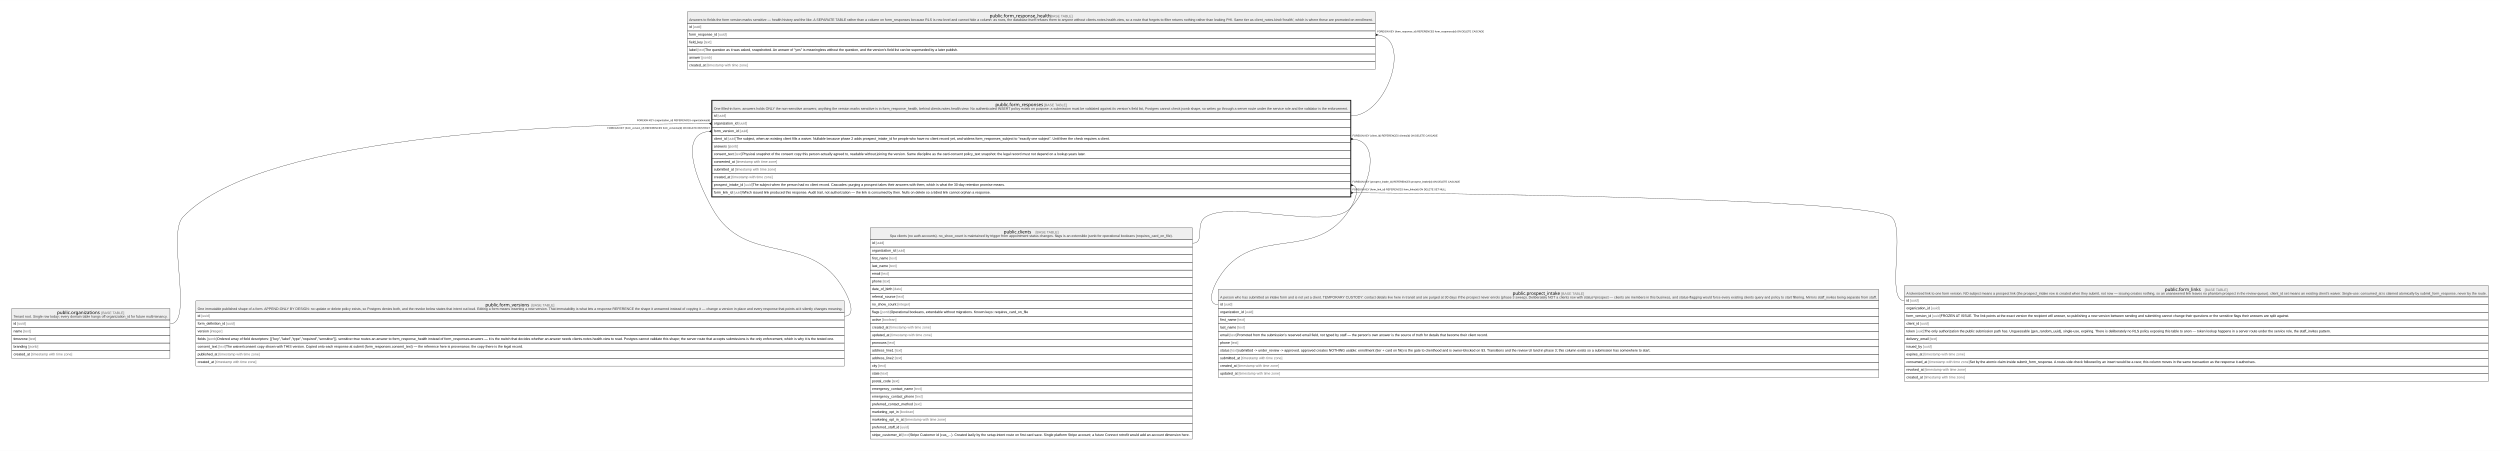
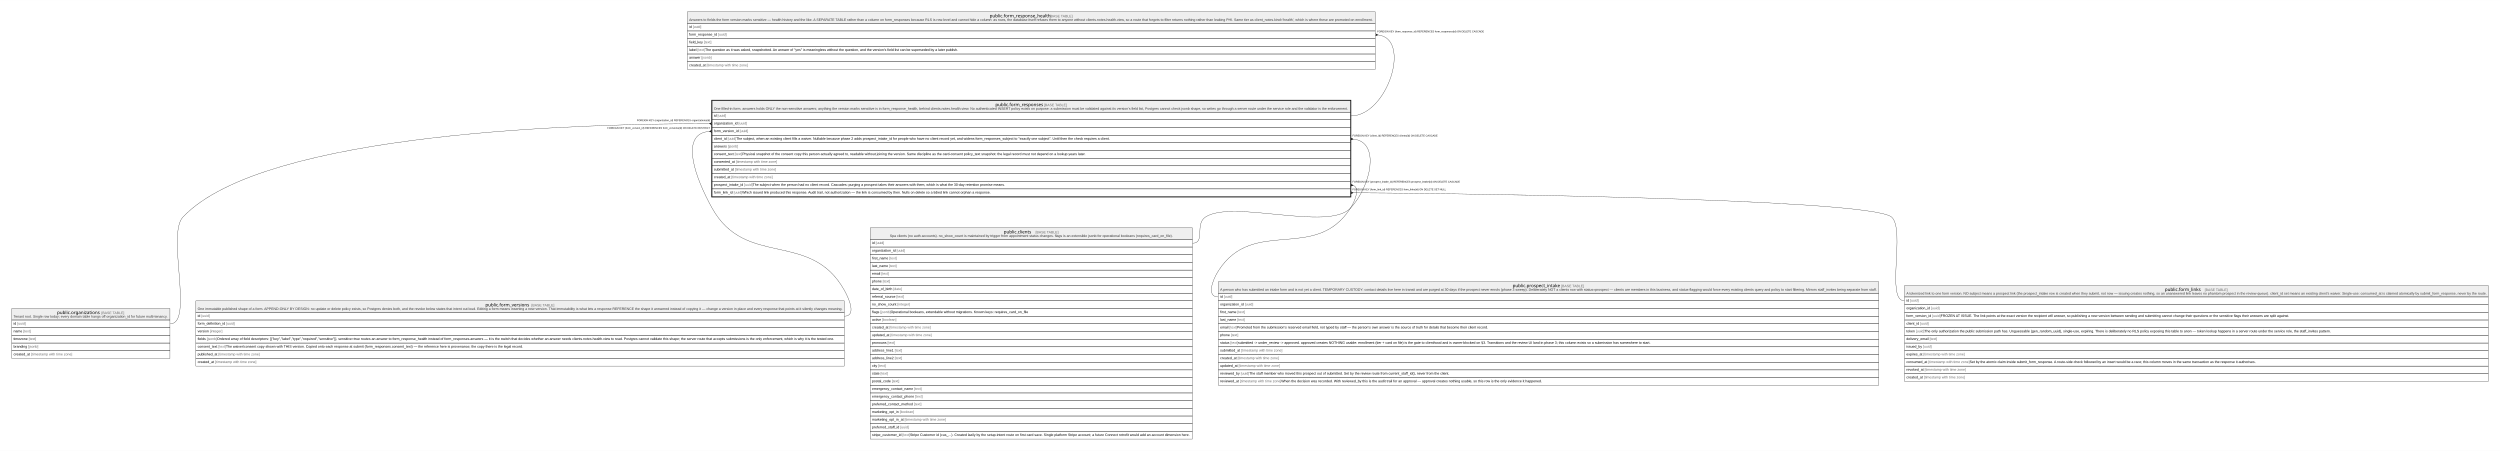
<svg xmlns="http://www.w3.org/2000/svg" width="10025pt" height="1808pt" viewBox="0.00 0.00 10024.68 1807.60">
  <g id="graph0" class="graph" transform="scale(1 1) rotate(0) translate(4 1803.6)">
    <polygon fill="white" stroke="none" points="-4,4 -4,-1803.6 10020.68,-1803.6 10020.68,4 -4,4" />
    <g id="node1" class="node">
      <polygon fill="#efefef" stroke="none" points="2851.44,-1354.2 2851.44,-1400.2 5411.2,-1400.2 5411.2,-1354.2 2851.44,-1354.2" />
      <polygon fill="none" stroke="black" points="2851.44,-1354.2 2851.44,-1400.2 5411.2,-1400.2 5411.2,-1354.2 2851.44,-1354.2" />
      <text text-anchor="start" x="3987.34" y="-1378" font-family="Arial Bold" font-size="18.00">public.form_responses</text>
      <text text-anchor="start" x="4150.81" y="-1378" font-family="Arial" font-size="14.00">    </text>
      <text text-anchor="start" x="4181.93" y="-1378" font-family="Arial" font-size="14.00" fill="#666666">[BASE TABLE]</text>
      <text text-anchor="start" x="2858.44" y="-1363.6" font-family="Arial" font-size="14.00" fill="#333333">One filled-in form. answers holds ONLY the non-sensitive answers; anything the version marks sensitive is in form_response_health, behind clients.notes.health.view. No authenticated INSERT policy exists on purpose: a submission must be validated against its version's field list, Postgres cannot check jsonb shape, so writes go through a server route under the service role and the validator is the enforcement.</text>
      <polygon fill="none" stroke="black" points="2851.44,-1323.4 2851.44,-1354.2 5411.2,-1354.2 5411.2,-1323.4 2851.44,-1323.4" />
      <text text-anchor="start" x="2858.44" y="-1335.6" font-family="Arial" font-size="14.00">id </text>
      <text text-anchor="start" x="2873.23" y="-1335.6" font-family="Arial" font-size="14.00" fill="#666666">[uuid]</text>
      <polygon fill="none" stroke="black" points="2851.44,-1292.6 2851.44,-1323.4 5411.2,-1323.4 5411.2,-1292.6 2851.44,-1292.6" />
      <text text-anchor="start" x="2858.44" y="-1304.8" font-family="Arial" font-size="14.00">organization_id </text>
      <text text-anchor="start" x="2957.29" y="-1304.8" font-family="Arial" font-size="14.00" fill="#666666">[uuid]</text>
      <polygon fill="none" stroke="black" points="2851.44,-1261.8 2851.44,-1292.6 5411.2,-1292.6 5411.2,-1261.8 2851.44,-1261.8" />
      <text text-anchor="start" x="2858.44" y="-1274" font-family="Arial" font-size="14.00">form_version_id </text>
      <text text-anchor="start" x="2961.93" y="-1274" font-family="Arial" font-size="14.00" fill="#666666">[uuid]</text>
      <polygon fill="none" stroke="black" points="2851.44,-1231 2851.44,-1261.8 5411.2,-1261.8 5411.2,-1231 2851.44,-1231" />
      <text text-anchor="start" x="2858.44" y="-1243.2" font-family="Arial" font-size="14.00">client_id </text>
      <text text-anchor="start" x="2913.7" y="-1243.2" font-family="Arial" font-size="14.00" fill="#666666">[uuid]</text>
      <text text-anchor="start" x="2947.94" y="-1243.2" font-family="Arial" font-size="14.00"> The subject, when an existing client fills a waiver. Nullable because phase 2 adds prospect_intake_id for people who have no client record yet, and widens form_responses_subject to "exactly one subject". Until then the check requires a client.</text>
      <polygon fill="none" stroke="black" points="2851.44,-1200.2 2851.44,-1231 5411.2,-1231 5411.2,-1200.2 2851.44,-1200.2" />
      <text text-anchor="start" x="2858.44" y="-1212.4" font-family="Arial" font-size="14.00">answers </text>
      <text text-anchor="start" x="2914.46" y="-1212.4" font-family="Arial" font-size="14.00" fill="#666666">[jsonb]</text>
      <polygon fill="none" stroke="black" points="2851.44,-1169.4 2851.44,-1200.2 5411.2,-1200.2 5411.2,-1169.4 2851.44,-1169.4" />
      <text text-anchor="start" x="2858.44" y="-1181.6" font-family="Arial" font-size="14.00">consent_text </text>
      <text text-anchor="start" x="2941.72" y="-1181.6" font-family="Arial" font-size="14.00" fill="#666666">[text]</text>
      <text text-anchor="start" x="2972.06" y="-1181.6" font-family="Arial" font-size="14.00"> Physical snapshot of the consent copy this person actually agreed to, readable without joining the version. Same discipline as the card-consent policy_text snapshot: the legal record must not depend on a lookup years later.</text>
      <polygon fill="none" stroke="black" points="2851.44,-1138.6 2851.44,-1169.4 5411.2,-1169.4 5411.2,-1138.6 2851.44,-1138.6" />
      <text text-anchor="start" x="2858.44" y="-1150.8" font-family="Arial" font-size="14.00">consented_at </text>
      <text text-anchor="start" x="2946.4" y="-1150.8" font-family="Arial" font-size="14.00" fill="#666666">[timestamp with time zone]</text>
      <polygon fill="none" stroke="black" points="2851.44,-1107.8 2851.44,-1138.6 5411.2,-1138.6 5411.2,-1107.8 2851.44,-1107.8" />
      <text text-anchor="start" x="2858.44" y="-1120" font-family="Arial" font-size="14.00">submitted_at </text>
      <text text-anchor="start" x="2942.49" y="-1120" font-family="Arial" font-size="14.00" fill="#666666">[timestamp with time zone]</text>
      <polygon fill="none" stroke="black" points="2851.44,-1077 2851.44,-1107.8 5411.2,-1107.8 5411.2,-1077 2851.44,-1077" />
      <text text-anchor="start" x="2858.44" y="-1089.2" font-family="Arial" font-size="14.00">created_at </text>
      <text text-anchor="start" x="2928.49" y="-1089.2" font-family="Arial" font-size="14.00" fill="#666666">[timestamp with time zone]</text>
      <polygon fill="none" stroke="black" points="2851.44,-1046.2 2851.44,-1077 5411.2,-1077 5411.2,-1046.2 2851.44,-1046.2" />
      <text text-anchor="start" x="2858.44" y="-1058.4" font-family="Arial" font-size="14.00">prospect_intake_id </text>
      <text text-anchor="start" x="2979.85" y="-1058.4" font-family="Arial" font-size="14.00" fill="#666666">[uuid]</text>
      <text text-anchor="start" x="3014.1" y="-1058.4" font-family="Arial" font-size="14.00"> The subject when the person had no client record. Cascades: purging a prospect takes their answers with them, which is what the 30-day retention promise means.</text>
      <polygon fill="none" stroke="black" points="2851.44,-1015.4 2851.44,-1046.2 5411.2,-1046.2 5411.2,-1015.4 2851.44,-1015.4" />
      <text text-anchor="start" x="2858.44" y="-1027.6" font-family="Arial" font-size="14.00">form_link_id </text>
      <text text-anchor="start" x="2937.81" y="-1027.6" font-family="Arial" font-size="14.00" fill="#666666">[uuid]</text>
      <text text-anchor="start" x="2972.05" y="-1027.6" font-family="Arial" font-size="14.00"> Which issued link produced this response. Audit trail, not authorization — the link is consumed by then. Nulls on delete so a tidied link cannot orphan a response.</text>
      <polygon fill="none" stroke="black" stroke-width="3" points="2849.94,-1013.9 2849.94,-1401.7 5412.7,-1401.7 5412.7,-1013.9 2849.94,-1013.9" />
    </g>
    <g id="node3" class="node">
      <polygon fill="#efefef" stroke="none" points="43.2,-520.6 43.2,-566.6 677.44,-566.6 677.44,-520.6 43.2,-520.6" />
      <polygon fill="none" stroke="black" points="43.2,-520.6 43.2,-566.6 677.44,-566.6 677.44,-520.6 43.2,-520.6" />
      <text text-anchor="start" x="224.84" y="-544.4" font-family="Arial Bold" font-size="18.00">public.organizations</text>
      <text text-anchor="start" x="371.3" y="-544.4" font-family="Arial" font-size="14.00">    </text>
      <text text-anchor="start" x="402.42" y="-544.4" font-family="Arial" font-size="14.00" fill="#666666">[BASE TABLE]</text>
      <text text-anchor="start" x="50.2" y="-530" font-family="Arial" font-size="14.00" fill="#333333">Tenant root. Single row today; every domain table hangs off organization_id for future multi-tenancy.</text>
      <polygon fill="none" stroke="black" points="43.2,-489.8 43.2,-520.6 677.44,-520.6 677.44,-489.8 43.2,-489.8" />
      <text text-anchor="start" x="50.2" y="-502" font-family="Arial" font-size="14.00">id </text>
      <text text-anchor="start" x="64.99" y="-502" font-family="Arial" font-size="14.00" fill="#666666">[uuid]</text>
      <polygon fill="none" stroke="black" points="43.2,-459 43.2,-489.8 677.44,-489.8 677.44,-459 43.2,-459" />
      <text text-anchor="start" x="50.2" y="-471.2" font-family="Arial" font-size="14.00">name </text>
      <text text-anchor="start" x="89.11" y="-471.2" font-family="Arial" font-size="14.00" fill="#666666">[text]</text>
      <polygon fill="none" stroke="black" points="43.2,-428.2 43.2,-459 677.44,-459 677.44,-428.2 43.2,-428.2" />
      <text text-anchor="start" x="50.2" y="-440.4" font-family="Arial" font-size="14.00">timezone </text>
      <text text-anchor="start" x="110.9" y="-440.4" font-family="Arial" font-size="14.00" fill="#666666">[text]</text>
      <polygon fill="none" stroke="black" points="43.2,-397.4 43.2,-428.2 677.44,-428.2 677.44,-397.4 43.2,-397.4" />
      <text text-anchor="start" x="50.2" y="-409.6" font-family="Arial" font-size="14.00">branding </text>
      <text text-anchor="start" x="108.58" y="-409.6" font-family="Arial" font-size="14.00" fill="#666666">[jsonb]</text>
      <polygon fill="none" stroke="black" points="43.2,-366.6 43.2,-397.4 677.44,-397.4 677.44,-366.6 43.2,-366.6" />
      <text text-anchor="start" x="50.2" y="-378.8" font-family="Arial" font-size="14.00">created_at </text>
      <text text-anchor="start" x="120.25" y="-378.8" font-family="Arial" font-size="14.00" fill="#666666">[timestamp with time zone]</text>
    </g>
    <g id="edge2" class="edge">
      <path fill="none" stroke="black" d="M2840.15,-1308C2353.23,-1307.6 1055.75,-1278.64 729.32,-933.2 663.53,-863.58 774.22,-505.2 678.44,-505.2" />
      <polygon fill="black" stroke="black" points="2840.11,-1308 2850.1,-1312.5 2845.44,-1308 2849.77,-1308 2849.77,-1308 2849.77,-1308 2845.44,-1308 2850.11,-1303.5 2840.11,-1308" />
      <text text-anchor="start" x="2550" y="-1318" font-family="Arial" font-size="10.00">FOREIGN KEY (organization_id) REFERENCES organizations(id)</text>
    </g>
    <g id="node4" class="node">
      <polygon fill="#efefef" stroke="none" points="781.36,-551.4 781.36,-597.4 3381.28,-597.4 3381.28,-551.4 781.36,-551.4" />
      <polygon fill="none" stroke="black" points="781.36,-551.4 781.36,-597.4 3381.28,-597.4 3381.28,-551.4 781.36,-551.4" />
      <text text-anchor="start" x="1942.34" y="-575.2" font-family="Arial Bold" font-size="18.00">public.form_versions</text>
      <text text-anchor="start" x="2095.81" y="-575.2" font-family="Arial" font-size="14.00">    </text>
      <text text-anchor="start" x="2126.93" y="-575.2" font-family="Arial" font-size="14.00" fill="#666666">[BASE TABLE]</text>
      <text text-anchor="start" x="788.36" y="-560.8" font-family="Arial" font-size="14.00" fill="#333333">One immutable published shape of a form. APPEND-ONLY BY DESIGN: no update or delete policy exists, so Postgres denies both, and the revoke below states that intent out loud. Editing a form means inserting a new version. That immutability is what lets a response REFERENCE the shape it answered instead of copying it — change a version in place and every response that points at it silently changes meaning.</text>
      <polygon fill="none" stroke="black" points="781.36,-520.6 781.36,-551.4 3381.28,-551.4 3381.28,-520.6 781.36,-520.6" />
      <text text-anchor="start" x="788.36" y="-532.8" font-family="Arial" font-size="14.00">id </text>
      <text text-anchor="start" x="803.14" y="-532.8" font-family="Arial" font-size="14.00" fill="#666666">[uuid]</text>
      <polygon fill="none" stroke="black" points="781.36,-489.8 781.36,-520.6 3381.28,-520.6 3381.28,-489.8 781.36,-489.8" />
      <text text-anchor="start" x="788.36" y="-502" font-family="Arial" font-size="14.00">form_definition_id </text>
      <text text-anchor="start" x="902.76" y="-502" font-family="Arial" font-size="14.00" fill="#666666">[uuid]</text>
      <polygon fill="none" stroke="black" points="781.36,-459 781.36,-489.8 3381.28,-489.8 3381.28,-459 781.36,-459" />
      <text text-anchor="start" x="788.36" y="-471.2" font-family="Arial" font-size="14.00">version </text>
      <text text-anchor="start" x="837.38" y="-471.2" font-family="Arial" font-size="14.00" fill="#666666">[integer]</text>
      <polygon fill="none" stroke="black" points="781.36,-428.2 781.36,-459 3381.28,-459 3381.28,-428.2 781.36,-428.2" />
      <text text-anchor="start" x="788.36" y="-440.4" font-family="Arial" font-size="14.00">fields </text>
      <text text-anchor="start" x="824.93" y="-440.4" font-family="Arial" font-size="14.00" fill="#666666">[jsonb]</text>
      <text text-anchor="start" x="866.18" y="-440.4" font-family="Arial" font-size="14.00"> Ordered array of field descriptors: [{"key","label","type","required","sensitive"}]. sensitive=true routes an answer to form_response_health instead of form_responses.answers — it is the switch that decides whether an answer needs clients.notes.health.view to read. Postgres cannot validate this shape; the server route that accepts submissions is the only enforcement, which is why it is the tested one.</text>
      <polygon fill="none" stroke="black" points="781.36,-397.4 781.36,-428.2 3381.28,-428.2 3381.28,-397.4 781.36,-397.4" />
      <text text-anchor="start" x="788.36" y="-409.6" font-family="Arial" font-size="14.00">consent_text </text>
      <text text-anchor="start" x="871.63" y="-409.6" font-family="Arial" font-size="14.00" fill="#666666">[text]</text>
      <text text-anchor="start" x="901.98" y="-409.6" font-family="Arial" font-size="14.00"> The waiver/consent copy shown with THIS version. Copied onto each response at submit (form_responses.consent_text) — the reference here is provenance; the copy there is the legal record.</text>
      <polygon fill="none" stroke="black" points="781.36,-366.6 781.36,-397.4 3381.28,-397.4 3381.28,-366.6 781.36,-366.6" />
      <text text-anchor="start" x="788.36" y="-378.8" font-family="Arial" font-size="14.00">published_at </text>
      <text text-anchor="start" x="871.65" y="-378.8" font-family="Arial" font-size="14.00" fill="#666666">[timestamp with time zone]</text>
      <polygon fill="none" stroke="black" points="781.36,-335.8 781.36,-366.6 3381.28,-366.6 3381.28,-335.8 781.36,-335.8" />
      <text text-anchor="start" x="788.36" y="-348" font-family="Arial" font-size="14.00">created_at </text>
      <text text-anchor="start" x="858.4" y="-348" font-family="Arial" font-size="14.00" fill="#666666">[timestamp with time zone]</text>
    </g>
    <g id="edge3" class="edge">
      <path fill="none" stroke="black" d="M2840.04,-1276.81C2717.3,-1267.31 2786.44,-1085.55 2851.44,-969.2 2986.58,-727.29 3245.38,-882.08 3381.28,-640.6 3404.08,-600.08 3428.77,-536 3382.28,-536" />
      <polygon fill="black" stroke="black" points="2840.11,-1276.81 2849.94,-1281.68 2845.44,-1277.01 2849.77,-1277.18 2849.77,-1277.18 2849.77,-1277.18 2845.44,-1277.01 2850.27,-1272.69 2840.11,-1276.81" />
      <text text-anchor="start" x="2431.14" y="-1287.2" font-family="Arial" font-size="10.00">FOREIGN KEY (form_version_id) REFERENCES form_versions(id) ON DELETE RESTRICT</text>
    </g>
    <g id="node5" class="node">
      <polygon fill="#efefef" stroke="none" points="3485.45,-844 3485.45,-890 4777.19,-890 4777.19,-844 3485.45,-844" />
      <polygon fill="none" stroke="black" points="3485.45,-844 3485.45,-890 4777.19,-890 4777.19,-844 3485.45,-844" />
      <text text-anchor="start" x="4020.84" y="-867.8" font-family="Arial Bold" font-size="18.00">public.clients</text>
      <text text-anchor="start" x="4117.31" y="-867.8" font-family="Arial" font-size="14.00">    </text>
      <text text-anchor="start" x="4148.43" y="-867.8" font-family="Arial" font-size="14.00" fill="#666666">[BASE TABLE]</text>
      <text text-anchor="start" x="3563.99" y="-853.4" font-family="Arial" font-size="14.00" fill="#333333">Spa clients (no auth accounts). no_show_count is maintained by trigger from appointment status changes. flags is an extensible jsonb for operational booleans (requires_card_on_file).</text>
      <polygon fill="none" stroke="black" points="3485.45,-813.2 3485.45,-844 4777.19,-844 4777.19,-813.2 3485.45,-813.2" />
      <text text-anchor="start" x="3492.45" y="-825.4" font-family="Arial" font-size="14.00">id </text>
      <text text-anchor="start" x="3507.23" y="-825.4" font-family="Arial" font-size="14.00" fill="#666666">[uuid]</text>
      <polygon fill="none" stroke="black" points="3485.45,-782.4 3485.45,-813.2 4777.19,-813.2 4777.19,-782.4 3485.45,-782.4" />
      <text text-anchor="start" x="3492.45" y="-794.6" font-family="Arial" font-size="14.00">organization_id </text>
      <text text-anchor="start" x="3591.29" y="-794.6" font-family="Arial" font-size="14.00" fill="#666666">[uuid]</text>
      <polygon fill="none" stroke="black" points="3485.45,-751.6 3485.45,-782.4 4777.19,-782.4 4777.19,-751.6 3485.45,-751.6" />
      <text text-anchor="start" x="3492.45" y="-763.8" font-family="Arial" font-size="14.00">first_name </text>
      <text text-anchor="start" x="3561.69" y="-763.8" font-family="Arial" font-size="14.00" fill="#666666">[text]</text>
      <polygon fill="none" stroke="black" points="3485.45,-720.8 3485.45,-751.6 4777.19,-751.6 4777.19,-720.8 3485.45,-720.8" />
      <text text-anchor="start" x="3492.45" y="-733" font-family="Arial" font-size="14.00">last_name </text>
      <text text-anchor="start" x="3560.93" y="-733" font-family="Arial" font-size="14.00" fill="#666666">[text]</text>
      <polygon fill="none" stroke="black" points="3485.45,-690 3485.45,-720.8 4777.19,-720.8 4777.19,-690 3485.45,-690" />
      <text text-anchor="start" x="3492.45" y="-702.2" font-family="Arial" font-size="14.00">email </text>
      <text text-anchor="start" x="3529.79" y="-702.2" font-family="Arial" font-size="14.00" fill="#666666">[text]</text>
      <polygon fill="none" stroke="black" points="3485.45,-659.2 3485.45,-690 4777.19,-690 4777.19,-659.2 3485.45,-659.2" />
      <text text-anchor="start" x="3492.45" y="-671.4" font-family="Arial" font-size="14.00">phone </text>
      <text text-anchor="start" x="3535.27" y="-671.4" font-family="Arial" font-size="14.00" fill="#666666">[text]</text>
      <polygon fill="none" stroke="black" points="3485.45,-628.4 3485.45,-659.2 4777.19,-659.2 4777.19,-628.4 3485.45,-628.4" />
      <text text-anchor="start" x="3492.45" y="-640.6" font-family="Arial" font-size="14.00">date_of_birth </text>
      <text text-anchor="start" x="3578.07" y="-640.6" font-family="Arial" font-size="14.00" fill="#666666">[date]</text>
      <polygon fill="none" stroke="black" points="3485.45,-597.6 3485.45,-628.4 4777.19,-628.4 4777.19,-597.6 3485.45,-597.6" />
      <text text-anchor="start" x="3492.45" y="-609.8" font-family="Arial" font-size="14.00">referral_source </text>
      <text text-anchor="start" x="3590.49" y="-609.8" font-family="Arial" font-size="14.00" fill="#666666">[text]</text>
      <polygon fill="none" stroke="black" points="3485.45,-566.8 3485.45,-597.6 4777.19,-597.6 4777.19,-566.8 3485.45,-566.8" />
      <text text-anchor="start" x="3492.45" y="-579" font-family="Arial" font-size="14.00">no_show_count </text>
      <text text-anchor="start" x="3594.41" y="-579" font-family="Arial" font-size="14.00" fill="#666666">[integer]</text>
      <polygon fill="none" stroke="black" points="3485.45,-536 3485.45,-566.8 4777.19,-566.8 4777.19,-536 3485.45,-536" />
      <text text-anchor="start" x="3492.45" y="-548.2" font-family="Arial" font-size="14.00">flags </text>
      <text text-anchor="start" x="3525.91" y="-548.2" font-family="Arial" font-size="14.00" fill="#666666">[jsonb]</text>
      <text text-anchor="start" x="3567.16" y="-548.2" font-family="Arial" font-size="14.00"> Operational booleans, extendable without migrations. Known keys: requires_card_on_file</text>
      <polygon fill="none" stroke="black" points="3485.45,-505.2 3485.45,-536 4777.19,-536 4777.19,-505.2 3485.45,-505.2" />
      <text text-anchor="start" x="3492.45" y="-517.4" font-family="Arial" font-size="14.00">active </text>
      <text text-anchor="start" x="3532.91" y="-517.4" font-family="Arial" font-size="14.00" fill="#666666">[boolean]</text>
      <polygon fill="none" stroke="black" points="3485.45,-474.4 3485.45,-505.2 4777.19,-505.2 4777.19,-474.4 3485.45,-474.4" />
      <text text-anchor="start" x="3492.45" y="-486.6" font-family="Arial" font-size="14.00">created_at </text>
      <text text-anchor="start" x="3562.49" y="-486.6" font-family="Arial" font-size="14.00" fill="#666666">[timestamp with time zone]</text>
      <polygon fill="none" stroke="black" points="3485.45,-443.6 3485.45,-474.4 4777.19,-474.4 4777.19,-443.6 3485.45,-443.6" />
      <text text-anchor="start" x="3492.45" y="-455.8" font-family="Arial" font-size="14.00">updated_at </text>
      <text text-anchor="start" x="3566.4" y="-455.8" font-family="Arial" font-size="14.00" fill="#666666">[timestamp with time zone]</text>
      <polygon fill="none" stroke="black" points="3485.45,-412.8 3485.45,-443.6 4777.19,-443.6 4777.19,-412.8 3485.45,-412.8" />
      <text text-anchor="start" x="3492.45" y="-425" font-family="Arial" font-size="14.00">pronouns </text>
      <text text-anchor="start" x="3554.71" y="-425" font-family="Arial" font-size="14.00" fill="#666666">[text]</text>
      <polygon fill="none" stroke="black" points="3485.45,-382 3485.45,-412.8 4777.19,-412.8 4777.19,-382 3485.45,-382" />
      <text text-anchor="start" x="3492.45" y="-394.2" font-family="Arial" font-size="14.00">address_line1 </text>
      <text text-anchor="start" x="3583.51" y="-394.2" font-family="Arial" font-size="14.00" fill="#666666">[text]</text>
      <polygon fill="none" stroke="black" points="3485.45,-351.2 3485.45,-382 4777.19,-382 4777.19,-351.2 3485.45,-351.2" />
      <text text-anchor="start" x="3492.45" y="-363.4" font-family="Arial" font-size="14.00">address_line2 </text>
      <text text-anchor="start" x="3583.51" y="-363.4" font-family="Arial" font-size="14.00" fill="#666666">[text]</text>
      <polygon fill="none" stroke="black" points="3485.45,-320.4 3485.45,-351.2 4777.19,-351.2 4777.19,-320.4 3485.45,-320.4" />
      <text text-anchor="start" x="3492.45" y="-332.6" font-family="Arial" font-size="14.00">city </text>
      <text text-anchor="start" x="3517.34" y="-332.6" font-family="Arial" font-size="14.00" fill="#666666">[text]</text>
      <polygon fill="none" stroke="black" points="3485.45,-289.6 3485.45,-320.4 4777.19,-320.4 4777.19,-289.6 3485.45,-289.6" />
      <text text-anchor="start" x="3492.45" y="-301.8" font-family="Arial" font-size="14.00">state </text>
      <text text-anchor="start" x="3526.69" y="-301.8" font-family="Arial" font-size="14.00" fill="#666666">[text]</text>
      <polygon fill="none" stroke="black" points="3485.45,-258.8 3485.45,-289.6 4777.19,-289.6 4777.19,-258.8 3485.45,-258.8" />
      <text text-anchor="start" x="3492.45" y="-271" font-family="Arial" font-size="14.00">postal_code </text>
      <text text-anchor="start" x="3571.84" y="-271" font-family="Arial" font-size="14.00" fill="#666666">[text]</text>
      <polygon fill="none" stroke="black" points="3485.45,-228 3485.45,-258.8 4777.19,-258.8 4777.19,-228 3485.45,-228" />
      <text text-anchor="start" x="3492.45" y="-240.2" font-family="Arial" font-size="14.00">emergency_contact_name </text>
      <text text-anchor="start" x="3661.32" y="-240.2" font-family="Arial" font-size="14.00" fill="#666666">[text]</text>
      <polygon fill="none" stroke="black" points="3485.45,-197.2 3485.45,-228 4777.19,-228 4777.19,-197.2 3485.45,-197.2" />
      <text text-anchor="start" x="3492.45" y="-209.4" font-family="Arial" font-size="14.00">emergency_contact_phone </text>
      <text text-anchor="start" x="3665.23" y="-209.4" font-family="Arial" font-size="14.00" fill="#666666">[text]</text>
      <polygon fill="none" stroke="black" points="3485.45,-166.4 3485.45,-197.2 4777.19,-197.2 4777.19,-166.4 3485.45,-166.4" />
      <text text-anchor="start" x="3492.45" y="-178.6" font-family="Arial" font-size="14.00">preferred_contact_method </text>
      <text text-anchor="start" x="3660.55" y="-178.6" font-family="Arial" font-size="14.00" fill="#666666">[text]</text>
      <polygon fill="none" stroke="black" points="3485.45,-135.6 3485.45,-166.4 4777.19,-166.4 4777.19,-135.6 3485.45,-135.6" />
      <text text-anchor="start" x="3492.45" y="-147.8" font-family="Arial" font-size="14.00">marketing_opt_in </text>
      <text text-anchor="start" x="3603.74" y="-147.8" font-family="Arial" font-size="14.00" fill="#666666">[boolean]</text>
      <polygon fill="none" stroke="black" points="3485.45,-104.8 3485.45,-135.6 4777.19,-135.6 4777.19,-104.8 3485.45,-104.8" />
      <text text-anchor="start" x="3492.45" y="-117" font-family="Arial" font-size="14.00">marketing_opt_in_at </text>
      <text text-anchor="start" x="3623.2" y="-117" font-family="Arial" font-size="14.00" fill="#666666">[timestamp with time zone]</text>
      <polygon fill="none" stroke="black" points="3485.45,-74 3485.45,-104.8 4777.19,-104.8 4777.19,-74 3485.45,-74" />
      <text text-anchor="start" x="3492.45" y="-86.2" font-family="Arial" font-size="14.00">preferred_staff_id </text>
      <text text-anchor="start" x="3606.07" y="-86.2" font-family="Arial" font-size="14.00" fill="#666666">[uuid]</text>
      <polygon fill="none" stroke="black" points="3485.45,-43.2 3485.45,-74 4777.19,-74 4777.19,-43.2 3485.45,-43.2" />
      <text text-anchor="start" x="3492.45" y="-55.4" font-family="Arial" font-size="14.00">stripe_customer_id </text>
      <text text-anchor="start" x="3614.61" y="-55.4" font-family="Arial" font-size="14.00" fill="#666666">[text]</text>
      <text text-anchor="start" x="3644.96" y="-55.4" font-family="Arial" font-size="14.00"> Stripe Customer id (cus_...). Created lazily by the setup-intent route on first card save. Single platform Stripe account; a future Connect retrofit would add an account dimension here.</text>
    </g>
    <g id="edge4" class="edge">
      <path fill="none" stroke="black" d="M5422.61,-1245.92C5533.04,-1235.49 5493.27,-1056.19 5411.2,-969.2 5322.29,-874.97 4937.04,-1005.17 4829.32,-933.2 4786.29,-904.46 4829.94,-828.6 4778.19,-828.6" />
      <polygon fill="black" stroke="black" points="5422.52,-1245.93 5412.33,-1241.89 5417.19,-1246.17 5412.87,-1246.37 5412.87,-1246.37 5412.87,-1246.37 5417.19,-1246.17 5412.74,-1250.88 5422.52,-1245.93" />
      <text text-anchor="start" x="5419.2" y="-1256.4" font-family="Arial" font-size="10.00">FOREIGN KEY (client_id) REFERENCES clients(id) ON DELETE CASCADE</text>
    </g>
    <g id="node6" class="node">
-       <polygon fill="#efefef" stroke="none" points="4881.51,-597.6 4881.51,-643.6 7529.13,-643.6 7529.13,-597.6 4881.51,-597.6" />
-       <polygon fill="none" stroke="black" points="4881.51,-597.6 4881.51,-643.6 7529.13,-643.6 7529.13,-597.6 4881.51,-597.6" />
-       <text text-anchor="start" x="6061.35" y="-621.4" font-family="Arial Bold" font-size="18.00">public.prospect_intake</text>
-       <text text-anchor="start" x="6224.8" y="-621.4" font-family="Arial" font-size="14.00">    </text>
-       <text text-anchor="start" x="6255.92" y="-621.4" font-family="Arial" font-size="14.00" fill="#666666">[BASE TABLE]</text>
-       <text text-anchor="start" x="4888.51" y="-607" font-family="Arial" font-size="14.00" fill="#333333">A person who has submitted an intake form and is not yet a client. TEMPORARY CUSTODY: contact details live here in transit and are purged at 30 days if the prospect never enrols (phase 3 sweep). Deliberately NOT a clients row with status=prospect — clients are members in this business, and status-flagging would force every existing clients query and policy to start filtering. Mirrors staff_invites being separate from staff.</text>
+       <polygon fill="#efefef" stroke="none" points="4881.51,-628.4 4881.51,-674.4 7529.13,-674.4 7529.13,-628.4 4881.51,-628.4" />
+       <polygon fill="none" stroke="black" points="4881.51,-628.4 4881.51,-674.4 7529.13,-674.4 7529.13,-628.4 4881.51,-628.4" />
+       <text text-anchor="start" x="6061.35" y="-652.2" font-family="Arial Bold" font-size="18.00">public.prospect_intake</text>
+       <text text-anchor="start" x="6224.8" y="-652.2" font-family="Arial" font-size="14.00">    </text>
+       <text text-anchor="start" x="6255.92" y="-652.2" font-family="Arial" font-size="14.00" fill="#666666">[BASE TABLE]</text>
+       <text text-anchor="start" x="4888.51" y="-637.8" font-family="Arial" font-size="14.00" fill="#333333">A person who has submitted an intake form and is not yet a client. TEMPORARY CUSTODY: contact details live here in transit and are purged at 30 days if the prospect never enrols (phase 3 sweep). Deliberately NOT a clients row with status=prospect — clients are members in this business, and status-flagging would force every existing clients query and policy to start filtering. Mirrors staff_invites being separate from staff.</text>
+       <polygon fill="none" stroke="black" points="4881.51,-597.6 4881.51,-628.4 7529.13,-628.4 7529.13,-597.6 4881.51,-597.6" />
+       <text text-anchor="start" x="4888.51" y="-609.8" font-family="Arial" font-size="14.00">id </text>
+       <text text-anchor="start" x="4903.3" y="-609.8" font-family="Arial" font-size="14.00" fill="#666666">[uuid]</text>
      <polygon fill="none" stroke="black" points="4881.51,-566.8 4881.51,-597.6 7529.13,-597.6 7529.13,-566.8 4881.51,-566.8" />
-       <text text-anchor="start" x="4888.51" y="-579" font-family="Arial" font-size="14.00">id </text>
-       <text text-anchor="start" x="4903.3" y="-579" font-family="Arial" font-size="14.00" fill="#666666">[uuid]</text>
+       <text text-anchor="start" x="4888.51" y="-579" font-family="Arial" font-size="14.00">organization_id </text>
+       <text text-anchor="start" x="4987.36" y="-579" font-family="Arial" font-size="14.00" fill="#666666">[uuid]</text>
      <polygon fill="none" stroke="black" points="4881.51,-536 4881.51,-566.8 7529.13,-566.8 7529.13,-536 4881.51,-536" />
-       <text text-anchor="start" x="4888.51" y="-548.2" font-family="Arial" font-size="14.00">organization_id </text>
-       <text text-anchor="start" x="4987.36" y="-548.2" font-family="Arial" font-size="14.00" fill="#666666">[uuid]</text>
+       <text text-anchor="start" x="4888.51" y="-548.2" font-family="Arial" font-size="14.00">first_name </text>
+       <text text-anchor="start" x="4957.76" y="-548.2" font-family="Arial" font-size="14.00" fill="#666666">[text]</text>
      <polygon fill="none" stroke="black" points="4881.51,-505.2 4881.51,-536 7529.13,-536 7529.13,-505.2 4881.51,-505.2" />
-       <text text-anchor="start" x="4888.51" y="-517.4" font-family="Arial" font-size="14.00">first_name </text>
-       <text text-anchor="start" x="4957.76" y="-517.4" font-family="Arial" font-size="14.00" fill="#666666">[text]</text>
+       <text text-anchor="start" x="4888.51" y="-517.4" font-family="Arial" font-size="14.00">last_name </text>
+       <text text-anchor="start" x="4956.99" y="-517.4" font-family="Arial" font-size="14.00" fill="#666666">[text]</text>
      <polygon fill="none" stroke="black" points="4881.51,-474.4 4881.51,-505.2 7529.13,-505.2 7529.13,-474.4 4881.51,-474.4" />
-       <text text-anchor="start" x="4888.51" y="-486.6" font-family="Arial" font-size="14.00">last_name </text>
-       <text text-anchor="start" x="4956.99" y="-486.6" font-family="Arial" font-size="14.00" fill="#666666">[text]</text>
+       <text text-anchor="start" x="4888.51" y="-486.6" font-family="Arial" font-size="14.00">email </text>
+       <text text-anchor="start" x="4925.86" y="-486.6" font-family="Arial" font-size="14.00" fill="#666666">[text]</text>
+       <text text-anchor="start" x="4956.2" y="-486.6" font-family="Arial" font-size="14.00"> Promoted from the submission's reserved email field, not typed by staff — the person's own answer is the source of truth for details that become their client record.</text>
      <polygon fill="none" stroke="black" points="4881.51,-443.6 4881.51,-474.4 7529.13,-474.4 7529.13,-443.6 4881.51,-443.6" />
-       <text text-anchor="start" x="4888.51" y="-455.8" font-family="Arial" font-size="14.00">email </text>
-       <text text-anchor="start" x="4925.86" y="-455.8" font-family="Arial" font-size="14.00" fill="#666666">[text]</text>
-       <text text-anchor="start" x="4956.2" y="-455.8" font-family="Arial" font-size="14.00"> Promoted from the submission's reserved email field, not typed by staff — the person's own answer is the source of truth for details that become their client record.</text>
+       <text text-anchor="start" x="4888.51" y="-455.8" font-family="Arial" font-size="14.00">phone </text>
+       <text text-anchor="start" x="4931.33" y="-455.8" font-family="Arial" font-size="14.00" fill="#666666">[text]</text>
      <polygon fill="none" stroke="black" points="4881.51,-412.8 4881.51,-443.6 7529.13,-443.6 7529.13,-412.8 4881.51,-412.8" />
-       <text text-anchor="start" x="4888.51" y="-425" font-family="Arial" font-size="14.00">phone </text>
-       <text text-anchor="start" x="4931.33" y="-425" font-family="Arial" font-size="14.00" fill="#666666">[text]</text>
+       <text text-anchor="start" x="4888.51" y="-425" font-family="Arial" font-size="14.00">status </text>
+       <text text-anchor="start" x="4929.75" y="-425" font-family="Arial" font-size="14.00" fill="#666666">[text]</text>
+       <text text-anchor="start" x="4960.1" y="-425" font-family="Arial" font-size="14.00"> submitted -&gt; under_review -&gt; approved. approved creates NOTHING usable: enrollment (tier + card on file) is the gate to clienthood and is owner-blocked on §3. Transitions and the review UI land in phase 3; this column exists so a submission has somewhere to start.</text>
      <polygon fill="none" stroke="black" points="4881.51,-382 4881.51,-412.8 7529.13,-412.8 7529.13,-382 4881.51,-382" />
-       <text text-anchor="start" x="4888.51" y="-394.2" font-family="Arial" font-size="14.00">status </text>
-       <text text-anchor="start" x="4929.75" y="-394.2" font-family="Arial" font-size="14.00" fill="#666666">[text]</text>
-       <text text-anchor="start" x="4960.1" y="-394.2" font-family="Arial" font-size="14.00"> submitted -&gt; under_review -&gt; approved. approved creates NOTHING usable: enrollment (tier + card on file) is the gate to clienthood and is owner-blocked on §3. Transitions and the review UI land in phase 3; this column exists so a submission has somewhere to start.</text>
+       <text text-anchor="start" x="4888.51" y="-394.2" font-family="Arial" font-size="14.00">submitted_at </text>
+       <text text-anchor="start" x="4972.56" y="-394.2" font-family="Arial" font-size="14.00" fill="#666666">[timestamp with time zone]</text>
      <polygon fill="none" stroke="black" points="4881.51,-351.2 4881.51,-382 7529.13,-382 7529.13,-351.2 4881.51,-351.2" />
-       <text text-anchor="start" x="4888.51" y="-363.4" font-family="Arial" font-size="14.00">submitted_at </text>
-       <text text-anchor="start" x="4972.56" y="-363.4" font-family="Arial" font-size="14.00" fill="#666666">[timestamp with time zone]</text>
+       <text text-anchor="start" x="4888.51" y="-363.4" font-family="Arial" font-size="14.00">created_at </text>
+       <text text-anchor="start" x="4958.56" y="-363.4" font-family="Arial" font-size="14.00" fill="#666666">[timestamp with time zone]</text>
      <polygon fill="none" stroke="black" points="4881.51,-320.4 4881.51,-351.2 7529.13,-351.2 7529.13,-320.4 4881.51,-320.4" />
-       <text text-anchor="start" x="4888.51" y="-332.6" font-family="Arial" font-size="14.00">created_at </text>
-       <text text-anchor="start" x="4958.56" y="-332.6" font-family="Arial" font-size="14.00" fill="#666666">[timestamp with time zone]</text>
+       <text text-anchor="start" x="4888.51" y="-332.6" font-family="Arial" font-size="14.00">updated_at </text>
+       <text text-anchor="start" x="4962.47" y="-332.6" font-family="Arial" font-size="14.00" fill="#666666">[timestamp with time zone]</text>
      <polygon fill="none" stroke="black" points="4881.51,-289.6 4881.51,-320.4 7529.13,-320.4 7529.13,-289.6 4881.51,-289.6" />
-       <text text-anchor="start" x="4888.51" y="-301.8" font-family="Arial" font-size="14.00">updated_at </text>
-       <text text-anchor="start" x="4962.47" y="-301.8" font-family="Arial" font-size="14.00" fill="#666666">[timestamp with time zone]</text>
+       <text text-anchor="start" x="4888.51" y="-301.8" font-family="Arial" font-size="14.00">reviewed_by </text>
+       <text text-anchor="start" x="4971" y="-301.8" font-family="Arial" font-size="14.00" fill="#666666">[uuid]</text>
+       <text text-anchor="start" x="5005.25" y="-301.8" font-family="Arial" font-size="14.00"> The staff member who moved this prospect out of submitted. Set by the review route from current_staff_id(), never from the client.</text>
+       <polygon fill="none" stroke="black" points="4881.51,-258.8 4881.51,-289.6 7529.13,-289.6 7529.13,-258.8 4881.51,-258.8" />
+       <text text-anchor="start" x="4888.51" y="-271" font-family="Arial" font-size="14.00">reviewed_at </text>
+       <text text-anchor="start" x="4967.89" y="-271" font-family="Arial" font-size="14.00" fill="#666666">[timestamp with time zone]</text>
+       <text text-anchor="start" x="5133.62" y="-271" font-family="Arial" font-size="14.00"> When the decision was recorded. With reviewed_by this is the audit trail for an approval — approval creates nothing usable, so this row is the only evidence it happened.</text>
    </g>
    <g id="edge5" class="edge">
-       <path fill="none" stroke="black" d="M5422.52,-1060.03C5449.21,-1050.62 5430.44,-1000.87 5411.2,-969.2 5272.69,-741.19 5019.88,-914.9 4881.51,-686.8 4857.4,-647.05 4834.02,-582.2 4880.51,-582.2" />
-       <polygon fill="black" stroke="black" points="5422.42,-1060.05 5411.85,-1057.1 5417.14,-1060.85 5412.86,-1061.5 5412.86,-1061.5 5412.86,-1061.5 5417.14,-1060.85 5413.2,-1066 5422.42,-1060.05" />
+       <path fill="none" stroke="black" d="M5422.19,-1060.14C5449.51,-1050.97 5431.25,-1000.55 5411.2,-969.2 5270.76,-749.65 5021.81,-937.24 4881.51,-717.6 4856.48,-678.42 4834.02,-613 4880.51,-613" />
+       <polygon fill="black" stroke="black" points="5422.42,-1060.11 5411.88,-1057.1 5417.15,-1060.88 5412.86,-1061.5 5412.86,-1061.5 5412.86,-1061.5 5417.15,-1060.88 5413.18,-1066 5422.42,-1060.11" />
      <text text-anchor="start" x="5419.2" y="-1071.6" font-family="Arial" font-size="10.00">FOREIGN KEY (prospect_intake_id) REFERENCES prospect_intake(id) ON DELETE CASCADE</text>
    </g>
    <g id="node7" class="node">
      <polygon fill="#efefef" stroke="none" points="7633.16,-613 7633.16,-659 9973.48,-659 9973.48,-613 7633.16,-613" />
      <polygon fill="none" stroke="black" points="7633.16,-613 7633.16,-659 9973.48,-659 9973.48,-613 7633.16,-613" />
      <text text-anchor="start" x="8676.83" y="-636.8" font-family="Arial Bold" font-size="18.00">public.form_links</text>
      <text text-anchor="start" x="8805.32" y="-636.8" font-family="Arial" font-size="14.00">    </text>
      <text text-anchor="start" x="8836.44" y="-636.8" font-family="Arial" font-size="14.00" fill="#666666">[BASE TABLE]</text>
      <text text-anchor="start" x="7640.16" y="-622.4" font-family="Arial" font-size="14.00" fill="#333333">A tokenized link to one form version. NO subject means a prospect link (the prospect_intake row is created when they submit, not now — issuing creates nothing, so an unanswered link leaves no phantom prospect in the review queue). client_id set means an existing client's waiver. Single-use: consumed_at is claimed atomically by submit_form_response, never by the route.</text>
      <polygon fill="none" stroke="black" points="7633.16,-582.2 7633.16,-613 9973.48,-613 9973.48,-582.2 7633.16,-582.2" />
      <text text-anchor="start" x="7640.16" y="-594.4" font-family="Arial" font-size="14.00">id </text>
      <text text-anchor="start" x="7654.95" y="-594.4" font-family="Arial" font-size="14.00" fill="#666666">[uuid]</text>
      <polygon fill="none" stroke="black" points="7633.16,-551.4 7633.16,-582.2 9973.48,-582.2 9973.48,-551.4 7633.16,-551.4" />
      <text text-anchor="start" x="7640.16" y="-563.6" font-family="Arial" font-size="14.00">organization_id </text>
      <text text-anchor="start" x="7739.01" y="-563.6" font-family="Arial" font-size="14.00" fill="#666666">[uuid]</text>
      <polygon fill="none" stroke="black" points="7633.16,-520.6 7633.16,-551.4 9973.48,-551.4 9973.48,-520.6 7633.16,-520.6" />
      <text text-anchor="start" x="7640.16" y="-532.8" font-family="Arial" font-size="14.00">form_version_id </text>
      <text text-anchor="start" x="7743.65" y="-532.8" font-family="Arial" font-size="14.00" fill="#666666">[uuid]</text>
      <text text-anchor="start" x="7777.9" y="-532.8" font-family="Arial" font-size="14.00"> FROZEN AT ISSUE. The link points at the exact version the recipient will answer, so publishing a new version between sending and submitting cannot change their questions or the sensitive flags their answers are split against.</text>
      <polygon fill="none" stroke="black" points="7633.16,-489.8 7633.16,-520.6 9973.48,-520.6 9973.48,-489.8 7633.16,-489.8" />
      <text text-anchor="start" x="7640.16" y="-502" font-family="Arial" font-size="14.00">client_id </text>
      <text text-anchor="start" x="7695.42" y="-502" font-family="Arial" font-size="14.00" fill="#666666">[uuid]</text>
      <polygon fill="none" stroke="black" points="7633.16,-459 7633.16,-489.8 9973.48,-489.8 9973.48,-459 7633.16,-459" />
      <text text-anchor="start" x="7640.16" y="-471.2" font-family="Arial" font-size="14.00">token </text>
      <text text-anchor="start" x="7678.3" y="-471.2" font-family="Arial" font-size="14.00" fill="#666666">[uuid]</text>
      <text text-anchor="start" x="7712.55" y="-471.2" font-family="Arial" font-size="14.00"> The only authorization the public submission path has. Unguessable (gen_random_uuid), single-use, expiring. There is deliberately no RLS policy exposing this table to anon — token lookup happens in a server route under the service role, the staff_invites pattern.</text>
      <polygon fill="none" stroke="black" points="7633.16,-428.2 7633.16,-459 9973.48,-459 9973.48,-428.2 7633.16,-428.2" />
      <text text-anchor="start" x="7640.16" y="-440.4" font-family="Arial" font-size="14.00">delivery_email </text>
      <text text-anchor="start" x="7733.53" y="-440.4" font-family="Arial" font-size="14.00" fill="#666666">[text]</text>
      <polygon fill="none" stroke="black" points="7633.16,-397.4 7633.16,-428.2 9973.48,-428.2 9973.48,-397.4 7633.16,-397.4" />
      <text text-anchor="start" x="7640.16" y="-409.6" font-family="Arial" font-size="14.00">issued_by </text>
      <text text-anchor="start" x="7707.09" y="-409.6" font-family="Arial" font-size="14.00" fill="#666666">[uuid]</text>
      <polygon fill="none" stroke="black" points="7633.16,-366.6 7633.16,-397.4 9973.48,-397.4 9973.48,-366.6 7633.16,-366.6" />
      <text text-anchor="start" x="7640.16" y="-378.8" font-family="Arial" font-size="14.00">expires_at </text>
      <text text-anchor="start" x="7708.64" y="-378.8" font-family="Arial" font-size="14.00" fill="#666666">[timestamp with time zone]</text>
      <polygon fill="none" stroke="black" points="7633.16,-335.8 7633.16,-366.6 9973.48,-366.6 9973.48,-335.8 7633.16,-335.8" />
      <text text-anchor="start" x="7640.16" y="-348" font-family="Arial" font-size="14.00">consumed_at </text>
      <text text-anchor="start" x="7728.1" y="-348" font-family="Arial" font-size="14.00" fill="#666666">[timestamp with time zone]</text>
      <text text-anchor="start" x="7893.83" y="-348" font-family="Arial" font-size="14.00"> Set by the atomic claim inside submit_form_response. A route-side check followed by an insert would be a race; this column moves in the same transaction as the response it authorises.</text>
      <polygon fill="none" stroke="black" points="7633.16,-305 7633.16,-335.8 9973.48,-335.8 9973.48,-305 7633.16,-305" />
      <text text-anchor="start" x="7640.16" y="-317.2" font-family="Arial" font-size="14.00">revoked_at </text>
      <text text-anchor="start" x="7713.32" y="-317.2" font-family="Arial" font-size="14.00" fill="#666666">[timestamp with time zone]</text>
      <polygon fill="none" stroke="black" points="7633.16,-274.2 7633.16,-305 9973.48,-305 9973.48,-274.2 7633.16,-274.2" />
      <text text-anchor="start" x="7640.16" y="-286.4" font-family="Arial" font-size="14.00">created_at </text>
      <text text-anchor="start" x="7710.21" y="-286.4" font-family="Arial" font-size="14.00" fill="#666666">[timestamp with time zone]</text>
    </g>
    <g id="edge6" class="edge">
      <path fill="none" stroke="black" d="M5422.48,-1030.78C5616.13,-1030.04 7493.57,-1012.15 7581.32,-933.2 7637.39,-882.75 7556.73,-597.6 7632.16,-597.6" />
      <polygon fill="black" stroke="black" points="5422.53,-1030.78 5412.52,-1026.3 5417.2,-1030.79 5412.87,-1030.8 5412.87,-1030.8 5412.87,-1030.8 5417.2,-1030.79 5412.54,-1035.3 5422.53,-1030.78" />
      <text text-anchor="start" x="5419.2" y="-1040.8" font-family="Arial" font-size="10.00">FOREIGN KEY (form_link_id) REFERENCES form_links(id) ON DELETE SET NULL</text>
    </g>
    <g id="node2" class="node">
      <polygon fill="#efefef" stroke="none" points="2752.24,-1710.4 2752.24,-1756.4 5510.39,-1756.4 5510.39,-1710.4 2752.24,-1710.4" />
      <polygon fill="none" stroke="black" points="2752.24,-1710.4 2752.24,-1756.4 5510.39,-1756.4 5510.39,-1710.4 2752.24,-1710.4" />
      <text text-anchor="start" x="3964.35" y="-1734.2" font-family="Arial Bold" font-size="18.00">public.form_response_health</text>
      <text text-anchor="start" x="4173.8" y="-1734.2" font-family="Arial" font-size="14.00">    </text>
      <text text-anchor="start" x="4204.91" y="-1734.2" font-family="Arial" font-size="14.00" fill="#666666">[BASE TABLE]</text>
      <text text-anchor="start" x="2759.24" y="-1719.8" font-family="Arial" font-size="14.00" fill="#333333">Answers to fields the form version marks sensitive — health history and the like. A SEPARATE TABLE rather than a column on form_responses because RLS is row-level and cannot hide a column: as rows, the database itself refuses them to anyone without clients.notes.health.view, so a route that forgets to filter returns nothing rather than leaking PHI. Same tier as client_notes.kind='health', which is where these are promoted on enrollment.</text>
      <polygon fill="none" stroke="black" points="2752.24,-1679.6 2752.24,-1710.4 5510.39,-1710.4 5510.39,-1679.6 2752.24,-1679.6" />
      <text text-anchor="start" x="2759.24" y="-1691.8" font-family="Arial" font-size="14.00">id </text>
      <text text-anchor="start" x="2774.03" y="-1691.8" font-family="Arial" font-size="14.00" fill="#666666">[uuid]</text>
      <polygon fill="none" stroke="black" points="2752.24,-1648.8 2752.24,-1679.6 5510.39,-1679.6 5510.39,-1648.8 2752.24,-1648.8" />
      <text text-anchor="start" x="2759.24" y="-1661" font-family="Arial" font-size="14.00">form_response_id </text>
      <text text-anchor="start" x="2875.2" y="-1661" font-family="Arial" font-size="14.00" fill="#666666">[uuid]</text>
      <polygon fill="none" stroke="black" points="2752.24,-1618 2752.24,-1648.8 5510.39,-1648.8 5510.39,-1618 2752.24,-1618" />
      <text text-anchor="start" x="2759.24" y="-1630.2" font-family="Arial" font-size="14.00">field_key </text>
      <text text-anchor="start" x="2818.39" y="-1630.2" font-family="Arial" font-size="14.00" fill="#666666">[text]</text>
      <polygon fill="none" stroke="black" points="2752.24,-1587.2 2752.24,-1618 5510.39,-1618 5510.39,-1587.2 2752.24,-1587.2" />
      <text text-anchor="start" x="2759.24" y="-1599.4" font-family="Arial" font-size="14.00">label </text>
      <text text-anchor="start" x="2792.71" y="-1599.4" font-family="Arial" font-size="14.00" fill="#666666">[text]</text>
      <text text-anchor="start" x="2823.06" y="-1599.4" font-family="Arial" font-size="14.00"> The question as it was asked, snapshotted. An answer of "yes" is meaningless without the question, and the version's field list can be superseded by a later publish.</text>
      <polygon fill="none" stroke="black" points="2752.24,-1556.4 2752.24,-1587.2 5510.39,-1587.2 5510.39,-1556.4 2752.24,-1556.4" />
      <text text-anchor="start" x="2759.24" y="-1568.6" font-family="Arial" font-size="14.00">answer </text>
      <text text-anchor="start" x="2808.26" y="-1568.6" font-family="Arial" font-size="14.00" fill="#666666">[jsonb]</text>
      <polygon fill="none" stroke="black" points="2752.24,-1525.6 2752.24,-1556.4 5510.39,-1556.4 5510.39,-1525.6 2752.24,-1525.6" />
      <text text-anchor="start" x="2759.24" y="-1537.8" font-family="Arial" font-size="14.00">created_at </text>
      <text text-anchor="start" x="2829.29" y="-1537.8" font-family="Arial" font-size="14.00" fill="#666666">[timestamp with time zone]</text>
    </g>
    <g id="edge1" class="edge">
      <path fill="none" stroke="black" d="M5521.62,-1663.67C5657.91,-1649.13 5559.85,-1338.8 5412.2,-1338.8" />
      <polygon fill="black" stroke="black" points="5521.72,-1663.67 5511.5,-1659.69 5516.39,-1663.94 5512.06,-1664.17 5512.06,-1664.17 5512.06,-1664.17 5516.39,-1663.94 5511.96,-1668.68 5521.72,-1663.67" />
      <text text-anchor="start" x="5518.39" y="-1674.2" font-family="Arial" font-size="10.00">FOREIGN KEY (form_response_id) REFERENCES form_responses(id) ON DELETE CASCADE</text>
    </g>
  </g>
</svg>
